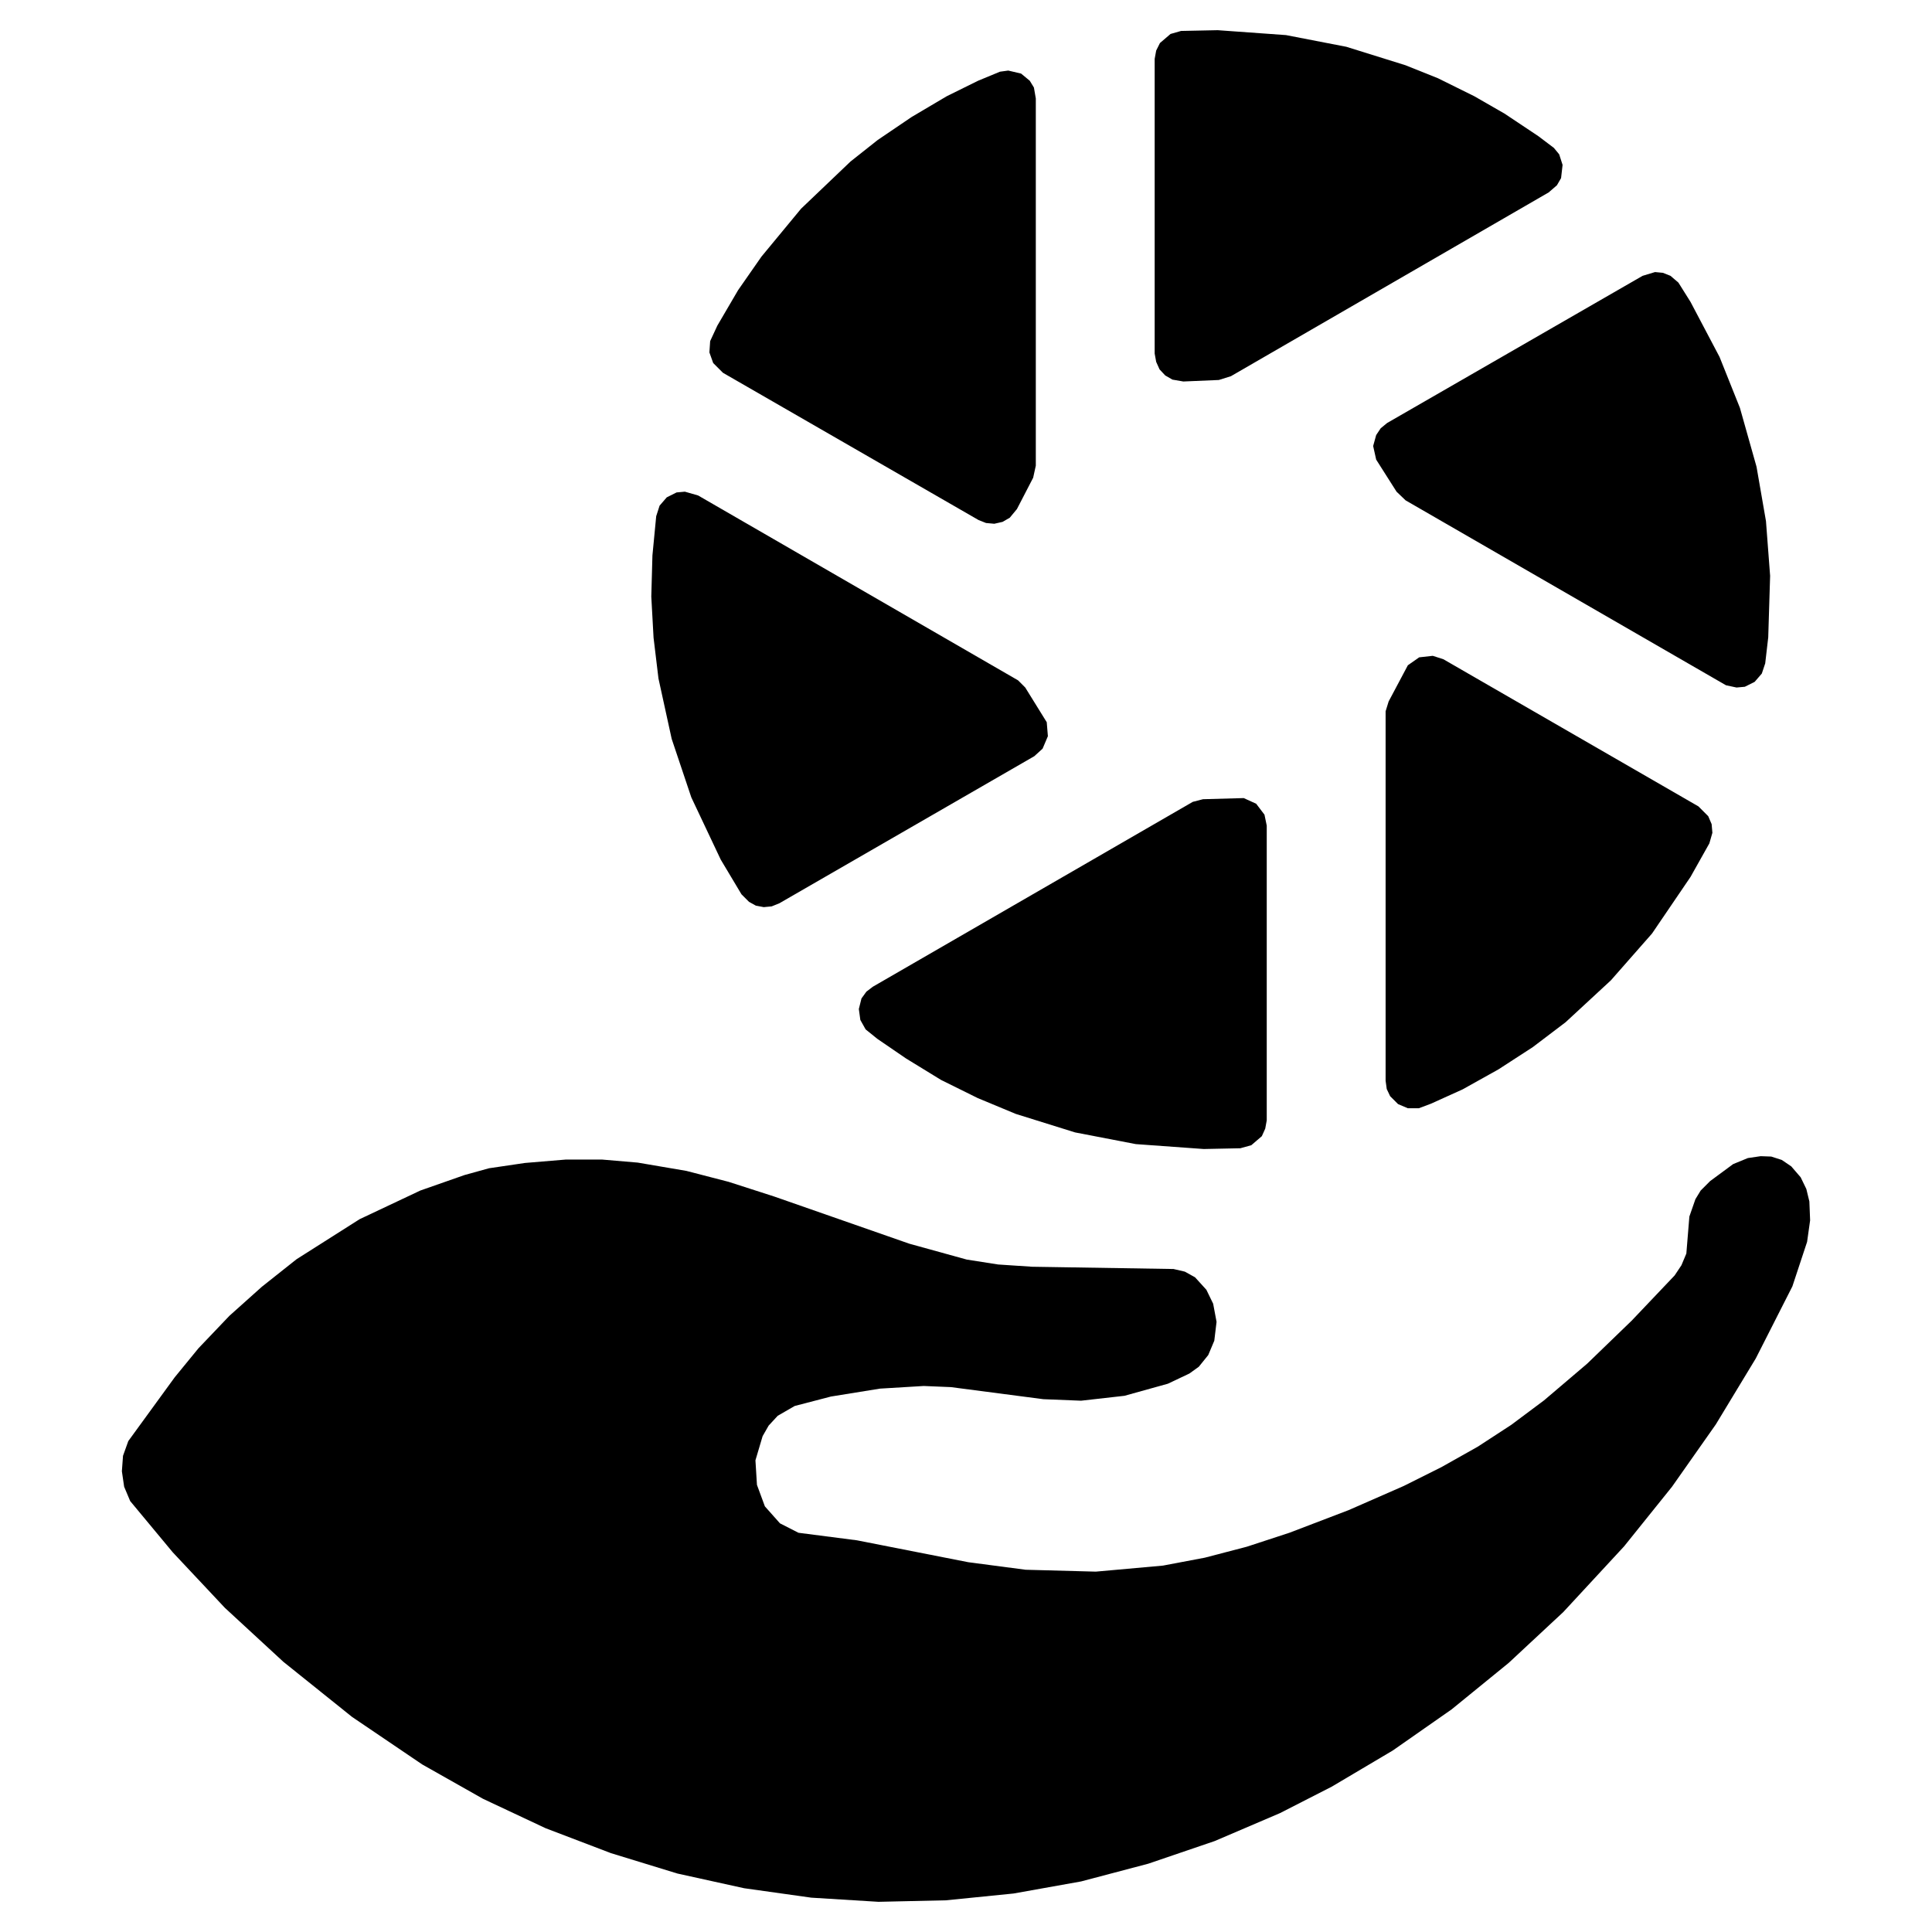
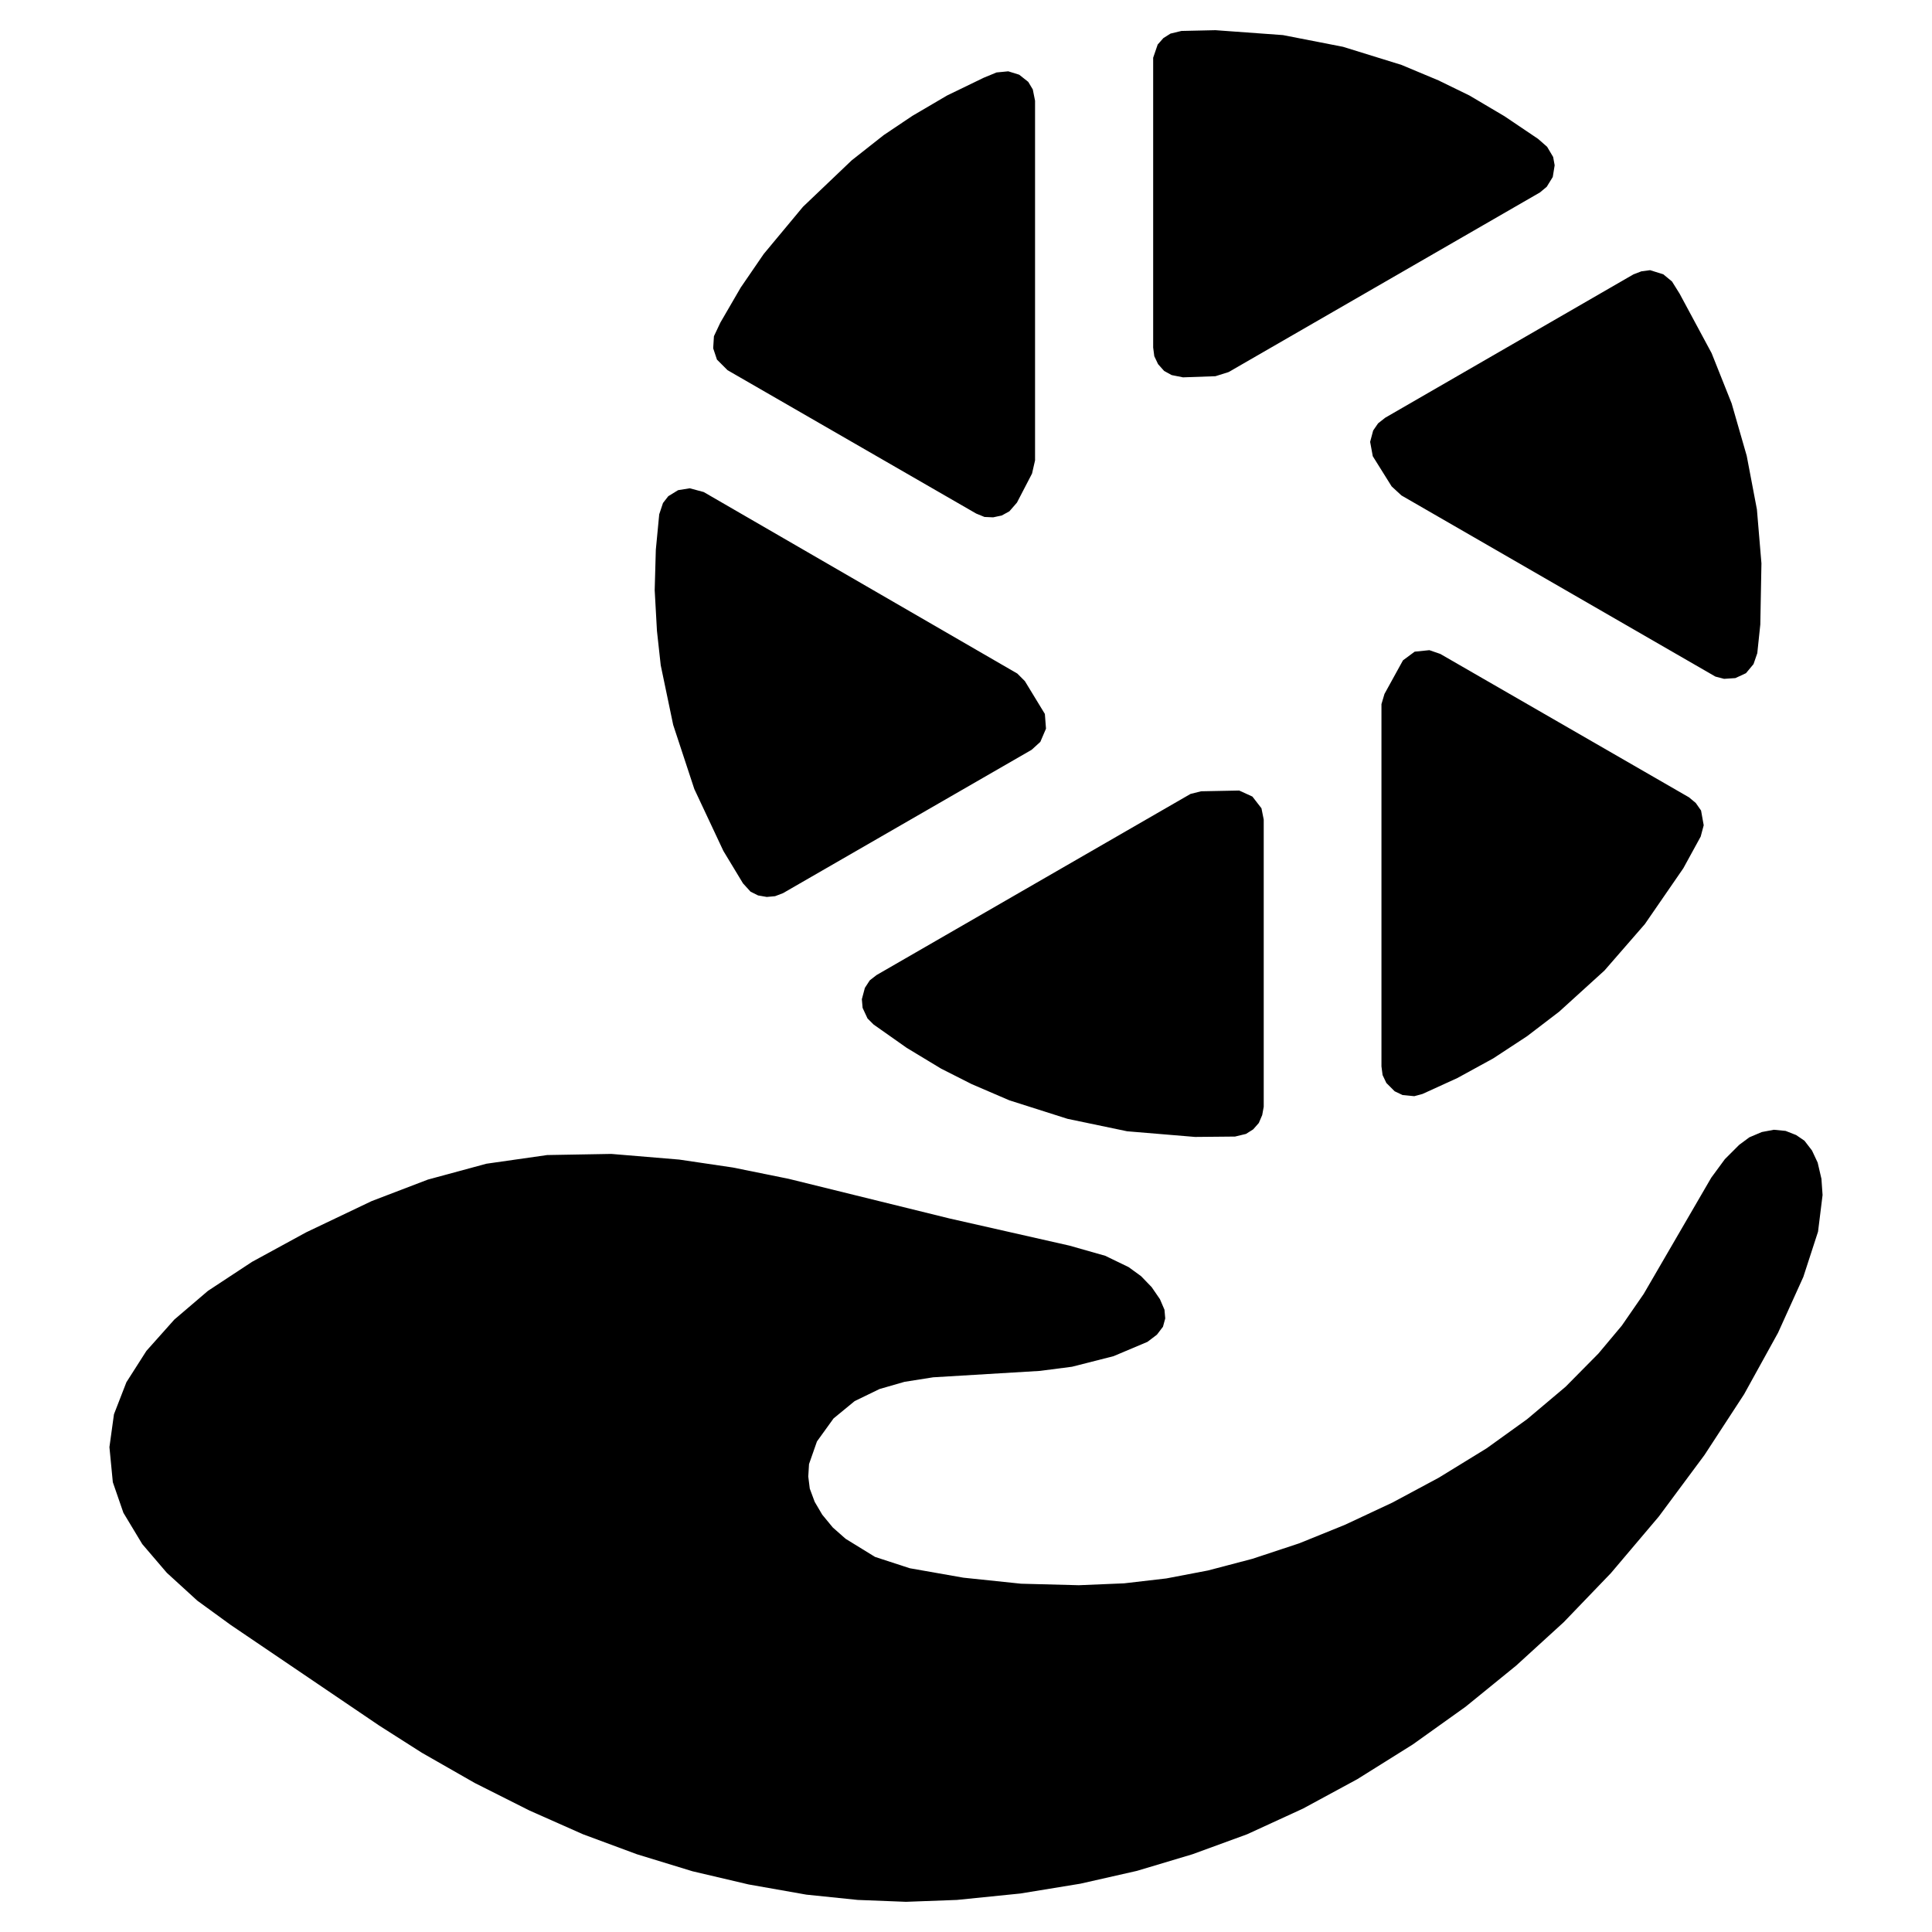
<svg xmlns="http://www.w3.org/2000/svg" viewBox="0 0 512 512" aria-hidden="true" preserveAspectRatio="xMidYMid meet">
-   <path fill="#000" fill-rule="evenodd" d="M310.2,9 L307.4,11.4 L306.4,13.4 L306,15.6 L306,93.7 L306.4,95.9 L307.3,97.9 L308.8,99.5 L310.7,100.6 L313.6,101.1 L323,100.7 L326.2,99.7 L410.4,51 L412.6,49.1 L413.7,47.2 L414.1,43.7 L413.2,40.9 L411.8,39.2 L407.7,36.1 L398.7,30.1 L390.7,25.5 L381,20.7 L372.5,17.3 L356.8,12.4 L340.8,9.3 L322.7,8 L313,8.2Z M188,93.4 L189,96.2 L191.6,98.8 L259.3,137.8 L261.3,138.6 L263.5,138.8 L265.7,138.3 L267.6,137.2 L269.5,134.9 L273.8,126.6 L274.5,123.4 L274.5,26.1 L274,23.2 L272.9,21.4 L270.6,19.5 L267.2,18.7 L265,19 L259.2,21.4 L250.9,25.5 L241.6,31 L232.6,37.1 L225.4,42.8 L212.3,55.3 L201.8,68 L195.6,76.9 L190.1,86.3 L188.2,90.4Z M364.7,115.3 L363.9,118.2 L364.7,121.8 L370.1,130.3 L372.5,132.6 L457.4,181.6 L460.2,182.2 L462.4,182 L465,180.7 L466.9,178.5 L467.8,175.8 L468.6,168.9 L469.1,152.6 L468,138.1 L465.5,123.7 L461.1,108.1 L455.7,94.6 L448,80 L444.8,74.9 L442.7,73.1 L440.7,72.3 L438.6,72.1 L435.3,73.1 L367.6,112.1 L365.9,113.5Z M181.5,130.3 L179.3,130.5 L176.7,131.8 L174.8,134 L173.9,136.8 L172.9,147.2 L172.6,158.1 L173.2,169 L174.5,179.8 L178,195.8 L183.2,211.3 L191,227.8 L196.5,237 L198.5,239 L200.3,240 L202.4,240.4 L204.5,240.2 L206.5,239.4 L274.1,200.4 L276.3,198.4 L277.7,195.1 L277.4,191.4 L271.7,182.2 L269.8,180.3 L185,131.3Z M368.4,290.5 L370.5,292.6 L373.1,293.7 L376,293.7 L379.2,292.5 L387.6,288.7 L397.1,283.4 L406.2,277.5 L414.9,270.9 L426.9,259.8 L437.8,247.4 L448,232.4 L453,223.5 L453.8,220.7 L453.6,218.4 L452.7,216.3 L450.1,213.7 L382.5,174.7 L379.7,173.8 L376.1,174.2 L373.1,176.3 L368,185.9 L367.2,188.5 L367.2,286.4 L367.5,288.6Z M228.3,264.6 L227.6,267.4 L228,270.3 L229.4,272.8 L232.5,275.3 L240.1,280.5 L249.4,286.2 L259.1,291 L269.2,295.2 L284.9,300.1 L301,303.2 L319,304.5 L328.7,304.3 L331.6,303.5 L334.4,301.1 L335.3,299.1 L335.7,296.9 L335.7,218.8 L335.1,215.9 L332.9,213 L329.6,211.5 L318.8,211.8 L316.1,212.5 L231.3,261.5 L229.6,262.8Z M34,381.9 L32.6,385.8 L32.3,389.9 L32.9,394 L34.5,397.8 L45.8,411.4 L59.6,426.1 L75.1,440.4 L93.3,455 L111.9,467.6 L128,476.7 L144.6,484.5 L161.9,491.1 L179.5,496.5 L197.2,500.4 L215,502.9 L232.8,504 L250.7,503.6 L268.6,501.8 L286.5,498.6 L304.3,493.9 L321.9,487.9 L339.2,480.5 L352.9,473.5 L369.1,463.9 L384.7,453 L399.8,440.7 L414.3,427.2 L430.4,409.8 L443.1,394 L454.7,377.5 L465.3,360 L475,340.9 L478.9,329.1 L479.7,323.4 L479.5,318.4 L478.7,315.1 L477.2,312 L474.7,309.1 L472.2,307.4 L469.4,306.5 L466.6,306.4 L463.2,306.9 L459.3,308.5 L453.2,313 L450.7,315.5 L449.3,317.8 L447.7,322.4 L446.9,332.2 L445.6,335.3 L443.8,338 L432.4,350 L420.6,361.4 L409.2,371.1 L400.5,377.6 L391.6,383.4 L382,388.8 L372,393.8 L357.4,400.2 L341.7,406.2 L330.4,409.9 L319.3,412.8 L308.2,414.9 L290.4,416.5 L271.8,416 L256.6,414 L227.1,408.2 L211.6,406.2 L206.7,403.7 L202.7,399.2 L200.6,393.5 L200.2,387 L202.1,380.6 L203.7,377.8 L206.1,375.2 L210.6,372.6 L220.2,370.1 L233.2,368 L244.8,367.3 L252,367.6 L276.5,370.8 L286.5,371.2 L298,369.9 L309.5,366.7 L315.2,364 L317.7,362.2 L320.2,359.1 L321.8,355.3 L322.4,350.3 L321.5,345.5 L319.7,341.8 L316.7,338.5 L314,337 L311,336.3 L273.5,335.7 L264.5,335.1 L256.2,333.8 L241,329.6 L205.2,317.1 L193.1,313.2 L181.9,310.3 L169,308.1 L159.6,307.3 L149.9,307.3 L139.1,308.2 L129.6,309.6 L123.1,311.4 L111.4,315.5 L95.3,323.1 L78.6,333.7 L69.4,341 L60.8,348.7 L52.6,357.3 L46.3,365Z" />
+   <path fill="#000" fill-rule="evenodd" d="M310.2,8.9 L308.3,10.1 L306.8,11.8 L305.6,15.3 L305.6,92.1 L305.9,94.4 L306.9,96.5 L308.5,98.3 L310.5,99.4 L313.5,100.0 L322.1,99.7 L325.6,98.6 L408.1,51.0 L409.9,49.5 L411.5,46.9 L412.0,43.8 L411.6,41.6 L410.0,38.9 L407.6,36.8 L398.7,30.8 L389.4,25.3 L381.2,21.3 L371.4,17.2 L355.9,12.4 L340.0,9.3 L322.1,8.0 L313.1,8.2Z M189.0,92.3 L190.0,95.3 L192.8,98.1 L258.7,136.1 L260.9,137.0 L263.2,137.1 L265.5,136.6 L267.5,135.5 L269.5,133.2 L273.5,125.5 L274.3,122.0 L274.3,26.7 L273.7,23.7 L272.5,21.7 L270.1,19.8 L267.2,18.9 L264.1,19.2 L260.7,20.6 L251.0,25.3 L241.8,30.7 L234.2,35.8 L225.7,42.5 L212.8,54.8 L202.4,67.3 L196.3,76.2 L190.9,85.5 L189.2,89.1Z M363.9,114.1 L363.1,117.1 L363.8,120.9 L368.8,128.9 L371.4,131.3 L454.6,179.3 L456.9,179.9 L459.9,179.7 L462.7,178.4 L464.7,176.0 L465.7,173.1 L466.5,165.5 L466.8,149.3 L465.6,135.0 L462.9,120.8 L458.9,106.9 L453.6,93.6 L445.1,77.8 L443.1,74.6 L440.8,72.7 L437.3,71.6 L435.0,71.9 L432.9,72.7 L367.1,110.7 L365.2,112.2Z M182.8,129.4 L179.7,129.9 L177.1,131.5 L175.7,133.3 L174.7,136.3 L173.8,145.7 L173.5,156.4 L174.1,167.2 L175.1,176.3 L178.4,192.1 L184.0,209.1 L191.7,225.5 L196.9,234.1 L198.9,236.3 L200.9,237.3 L203.2,237.7 L205.4,237.5 L207.5,236.7 L273.4,198.7 L275.7,196.6 L277.2,193.1 L276.9,189.2 L271.6,180.5 L269.6,178.5 L186.5,130.4Z M367.4,287.0 L369.6,289.2 L371.7,290.2 L374.8,290.5 L377.0,289.9 L386.2,285.7 L395.7,280.5 L404.7,274.6 L413.2,268.1 L425.2,257.2 L435.9,244.9 L446.1,230.1 L450.7,221.7 L451.5,218.7 L450.8,214.8 L449.4,212.8 L447.6,211.3 L381.7,173.3 L378.8,172.3 L374.9,172.7 L371.8,175.0 L366.9,183.9 L366.1,186.6 L366.1,282.6 L366.4,284.9Z M229.2,261.8 L228.4,264.8 L228.6,267.1 L229.9,269.9 L231.5,271.5 L240.3,277.7 L249.4,283.2 L257.5,287.3 L267.5,291.6 L282.9,296.5 L298.7,299.8 L316.7,301.3 L327.3,301.2 L330.2,300.5 L332.1,299.3 L333.6,297.6 L334.5,295.5 L334.9,293.3 L334.9,217.2 L334.3,214.2 L331.9,211.1 L328.4,209.5 L318.3,209.7 L315.5,210.4 L232.3,258.4 L230.5,259.8Z M61.1,430.6 L100.5,457.3 L111.8,464.5 L125.8,472.5 L140.3,479.8 L154.5,486.1 L168.8,491.4 L183.5,495.9 L198.4,499.4 L213.7,502.1 L227.3,503.5 L240.1,504.0 L253.6,503.5 L270.4,501.8 L286.3,499.2 L301.3,495.8 L316.0,491.4 L330.5,486.1 L345.3,479.3 L359.7,471.5 L374.4,462.3 L388.4,452.3 L401.8,441.4 L414.4,429.9 L426.9,416.9 L439.6,401.9 L451.7,385.6 L462.2,369.5 L471.2,353.2 L477.9,338.4 L481.8,326.4 L483.0,316.7 L482.7,312.4 L481.7,308.1 L480.2,304.9 L478.2,302.3 L476.0,300.8 L473.2,299.7 L470.1,299.4 L466.9,300.0 L463.6,301.4 L460.9,303.4 L457.1,307.2 L453.5,312.1 L435.6,342.9 L429.8,351.3 L423.6,358.7 L414.9,367.5 L404.7,376.1 L394.0,383.8 L381.3,391.6 L369.0,398.2 L356.4,404.1 L344.3,409.0 L331.9,413.1 L320.1,416.2 L309.1,418.3 L297.9,419.6 L285.9,420.1 L270.6,419.7 L255.3,418.1 L241.1,415.6 L231.9,412.6 L224.1,407.8 L220.7,404.8 L217.9,401.4 L215.9,398.0 L214.6,394.5 L214.2,391.3 L214.4,388.0 L216.5,382.0 L220.9,375.9 L226.5,371.3 L233.1,368.1 L239.7,366.2 L247.3,365.0 L275.6,363.3 L284.1,362.2 L295.1,359.4 L304.1,355.6 L306.6,353.7 L308.2,351.6 L308.8,349.4 L308.6,347.1 L307.4,344.3 L305.2,341.1 L302.4,338.2 L299.1,335.8 L292.9,332.8 L283.4,330.1 L251.6,322.9 L209.0,312.4 L194.2,309.4 L180.0,307.3 L162.0,305.8 L145.0,306.1 L128.9,308.4 L113.4,312.6 L98.5,318.3 L81.1,326.6 L66.8,334.4 L55.1,342.1 L46.2,349.7 L38.8,358.0 L33.5,366.3 L30.2,374.8 L29.0,383.5 L29.9,392.8 L32.7,400.9 L37.7,409.2 L44.2,416.8 L52.3,424.2Z" />
</svg>
